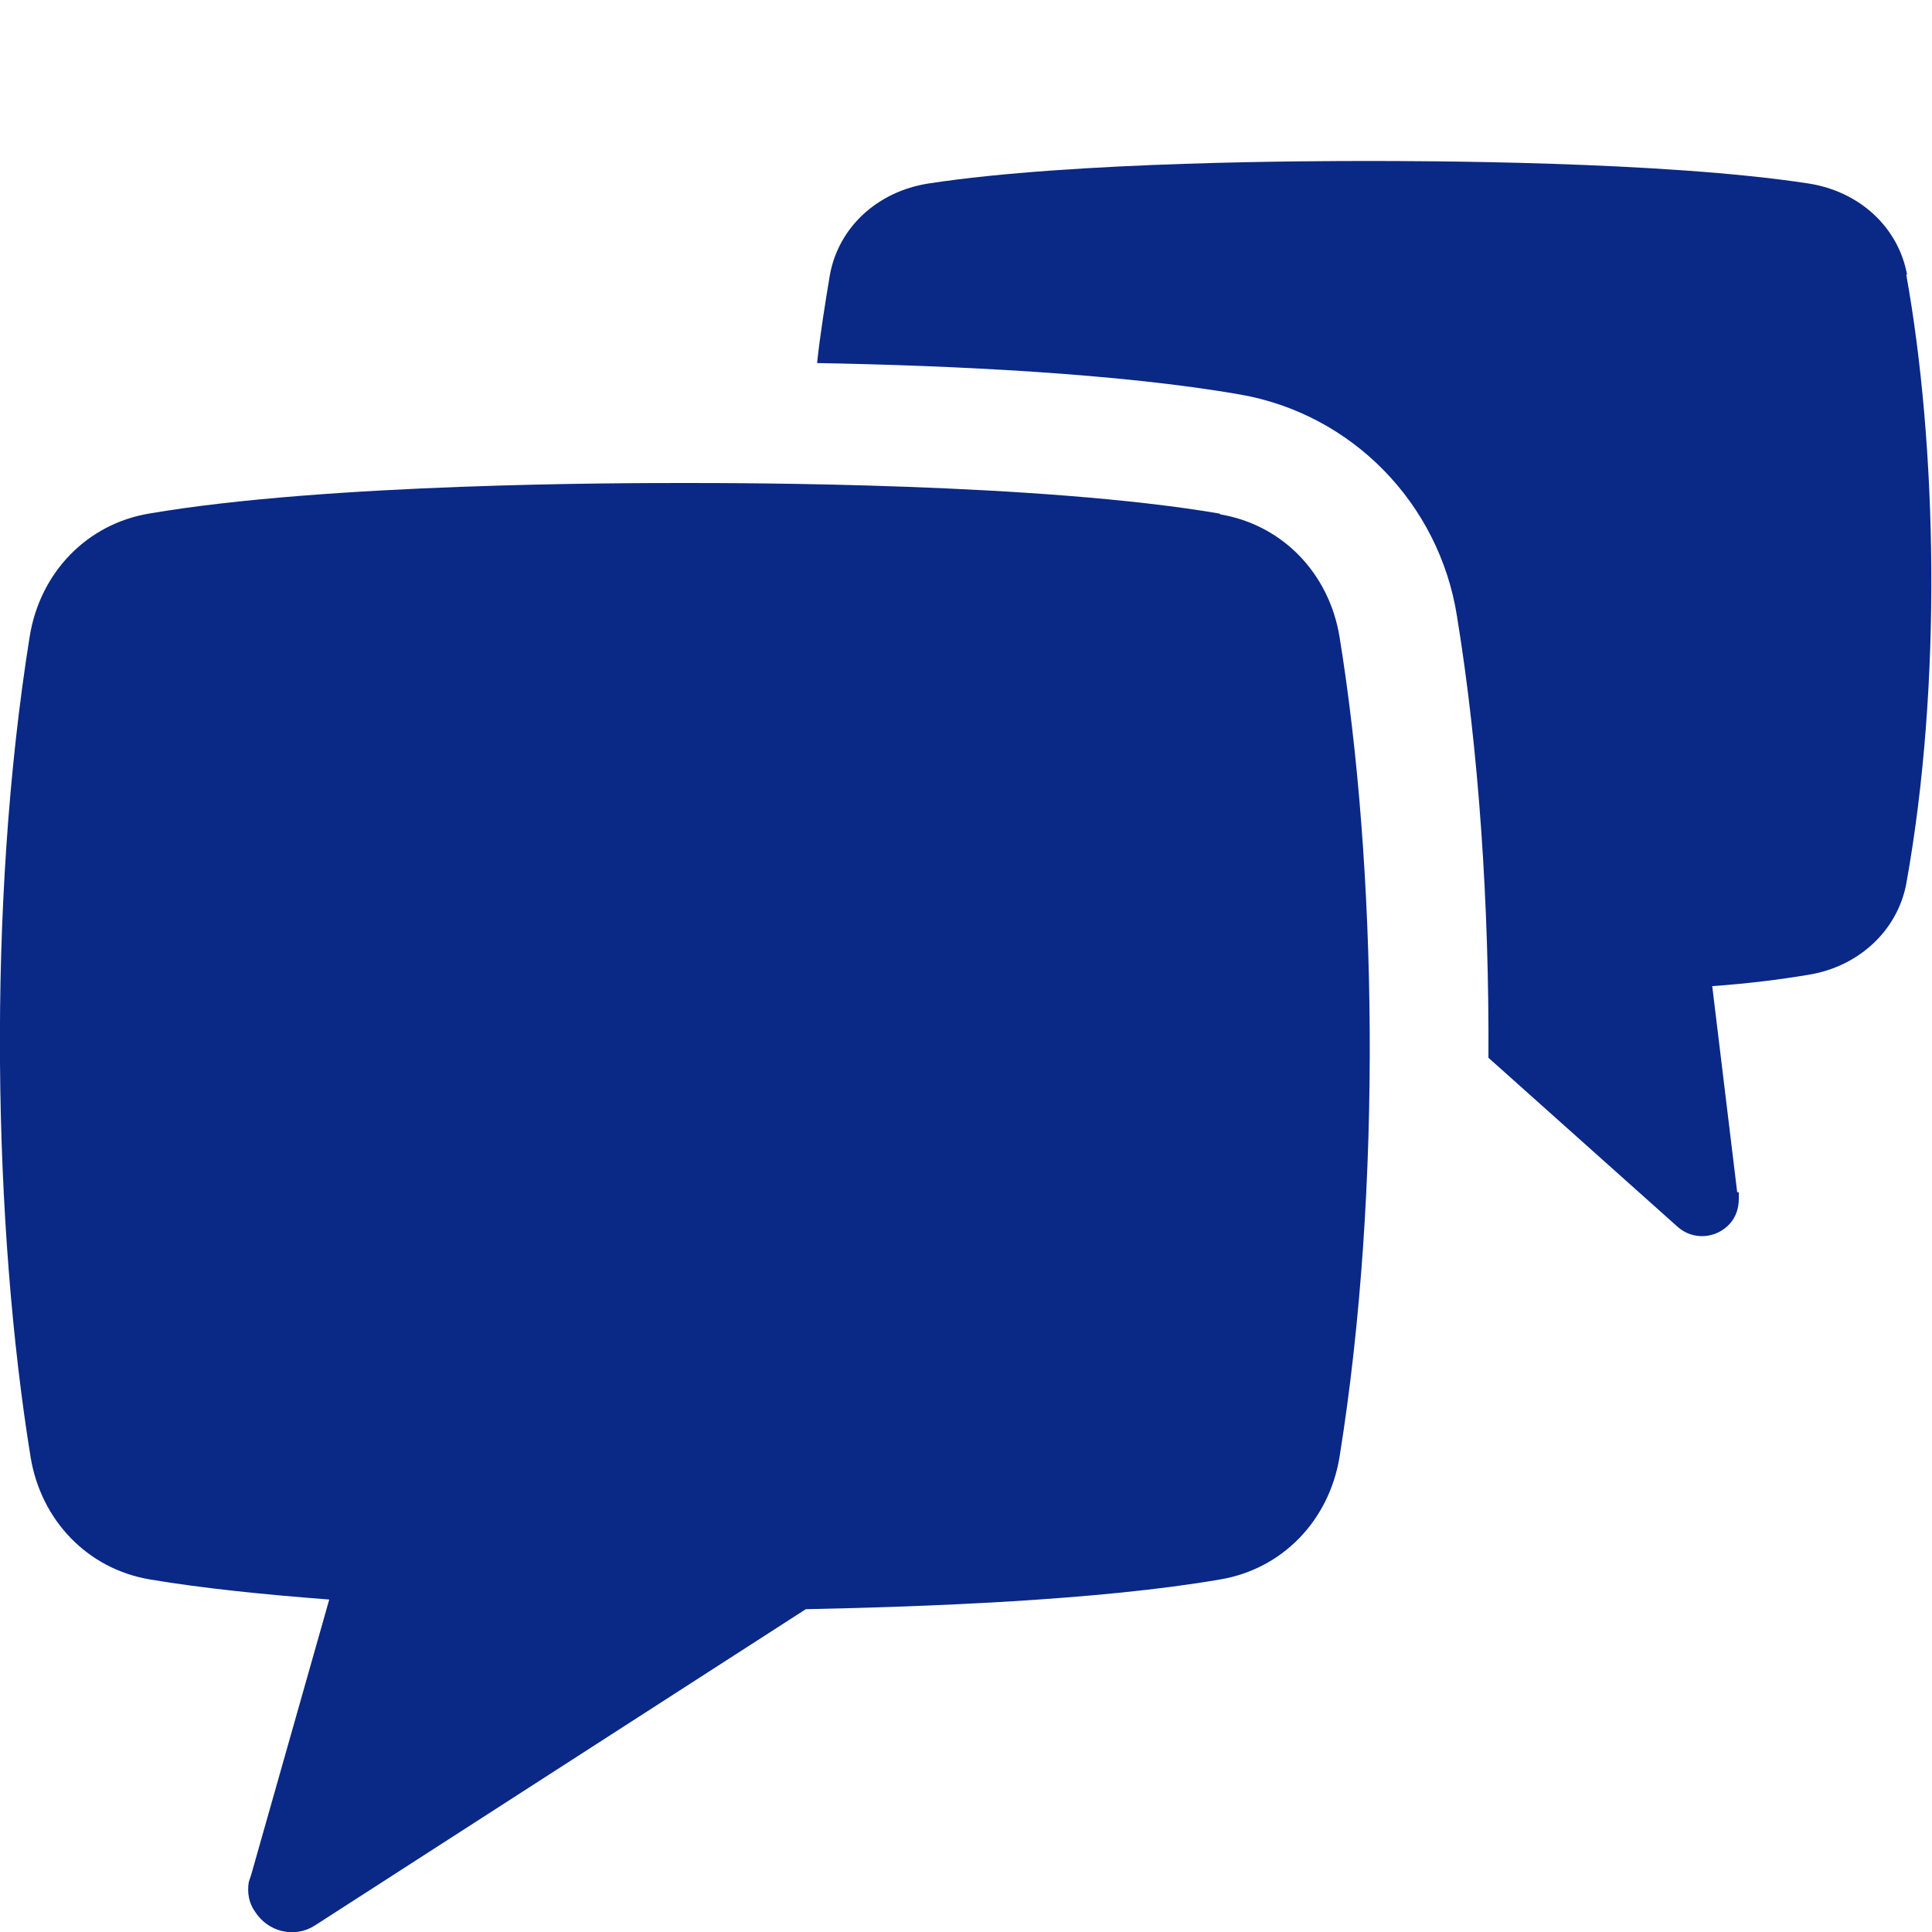
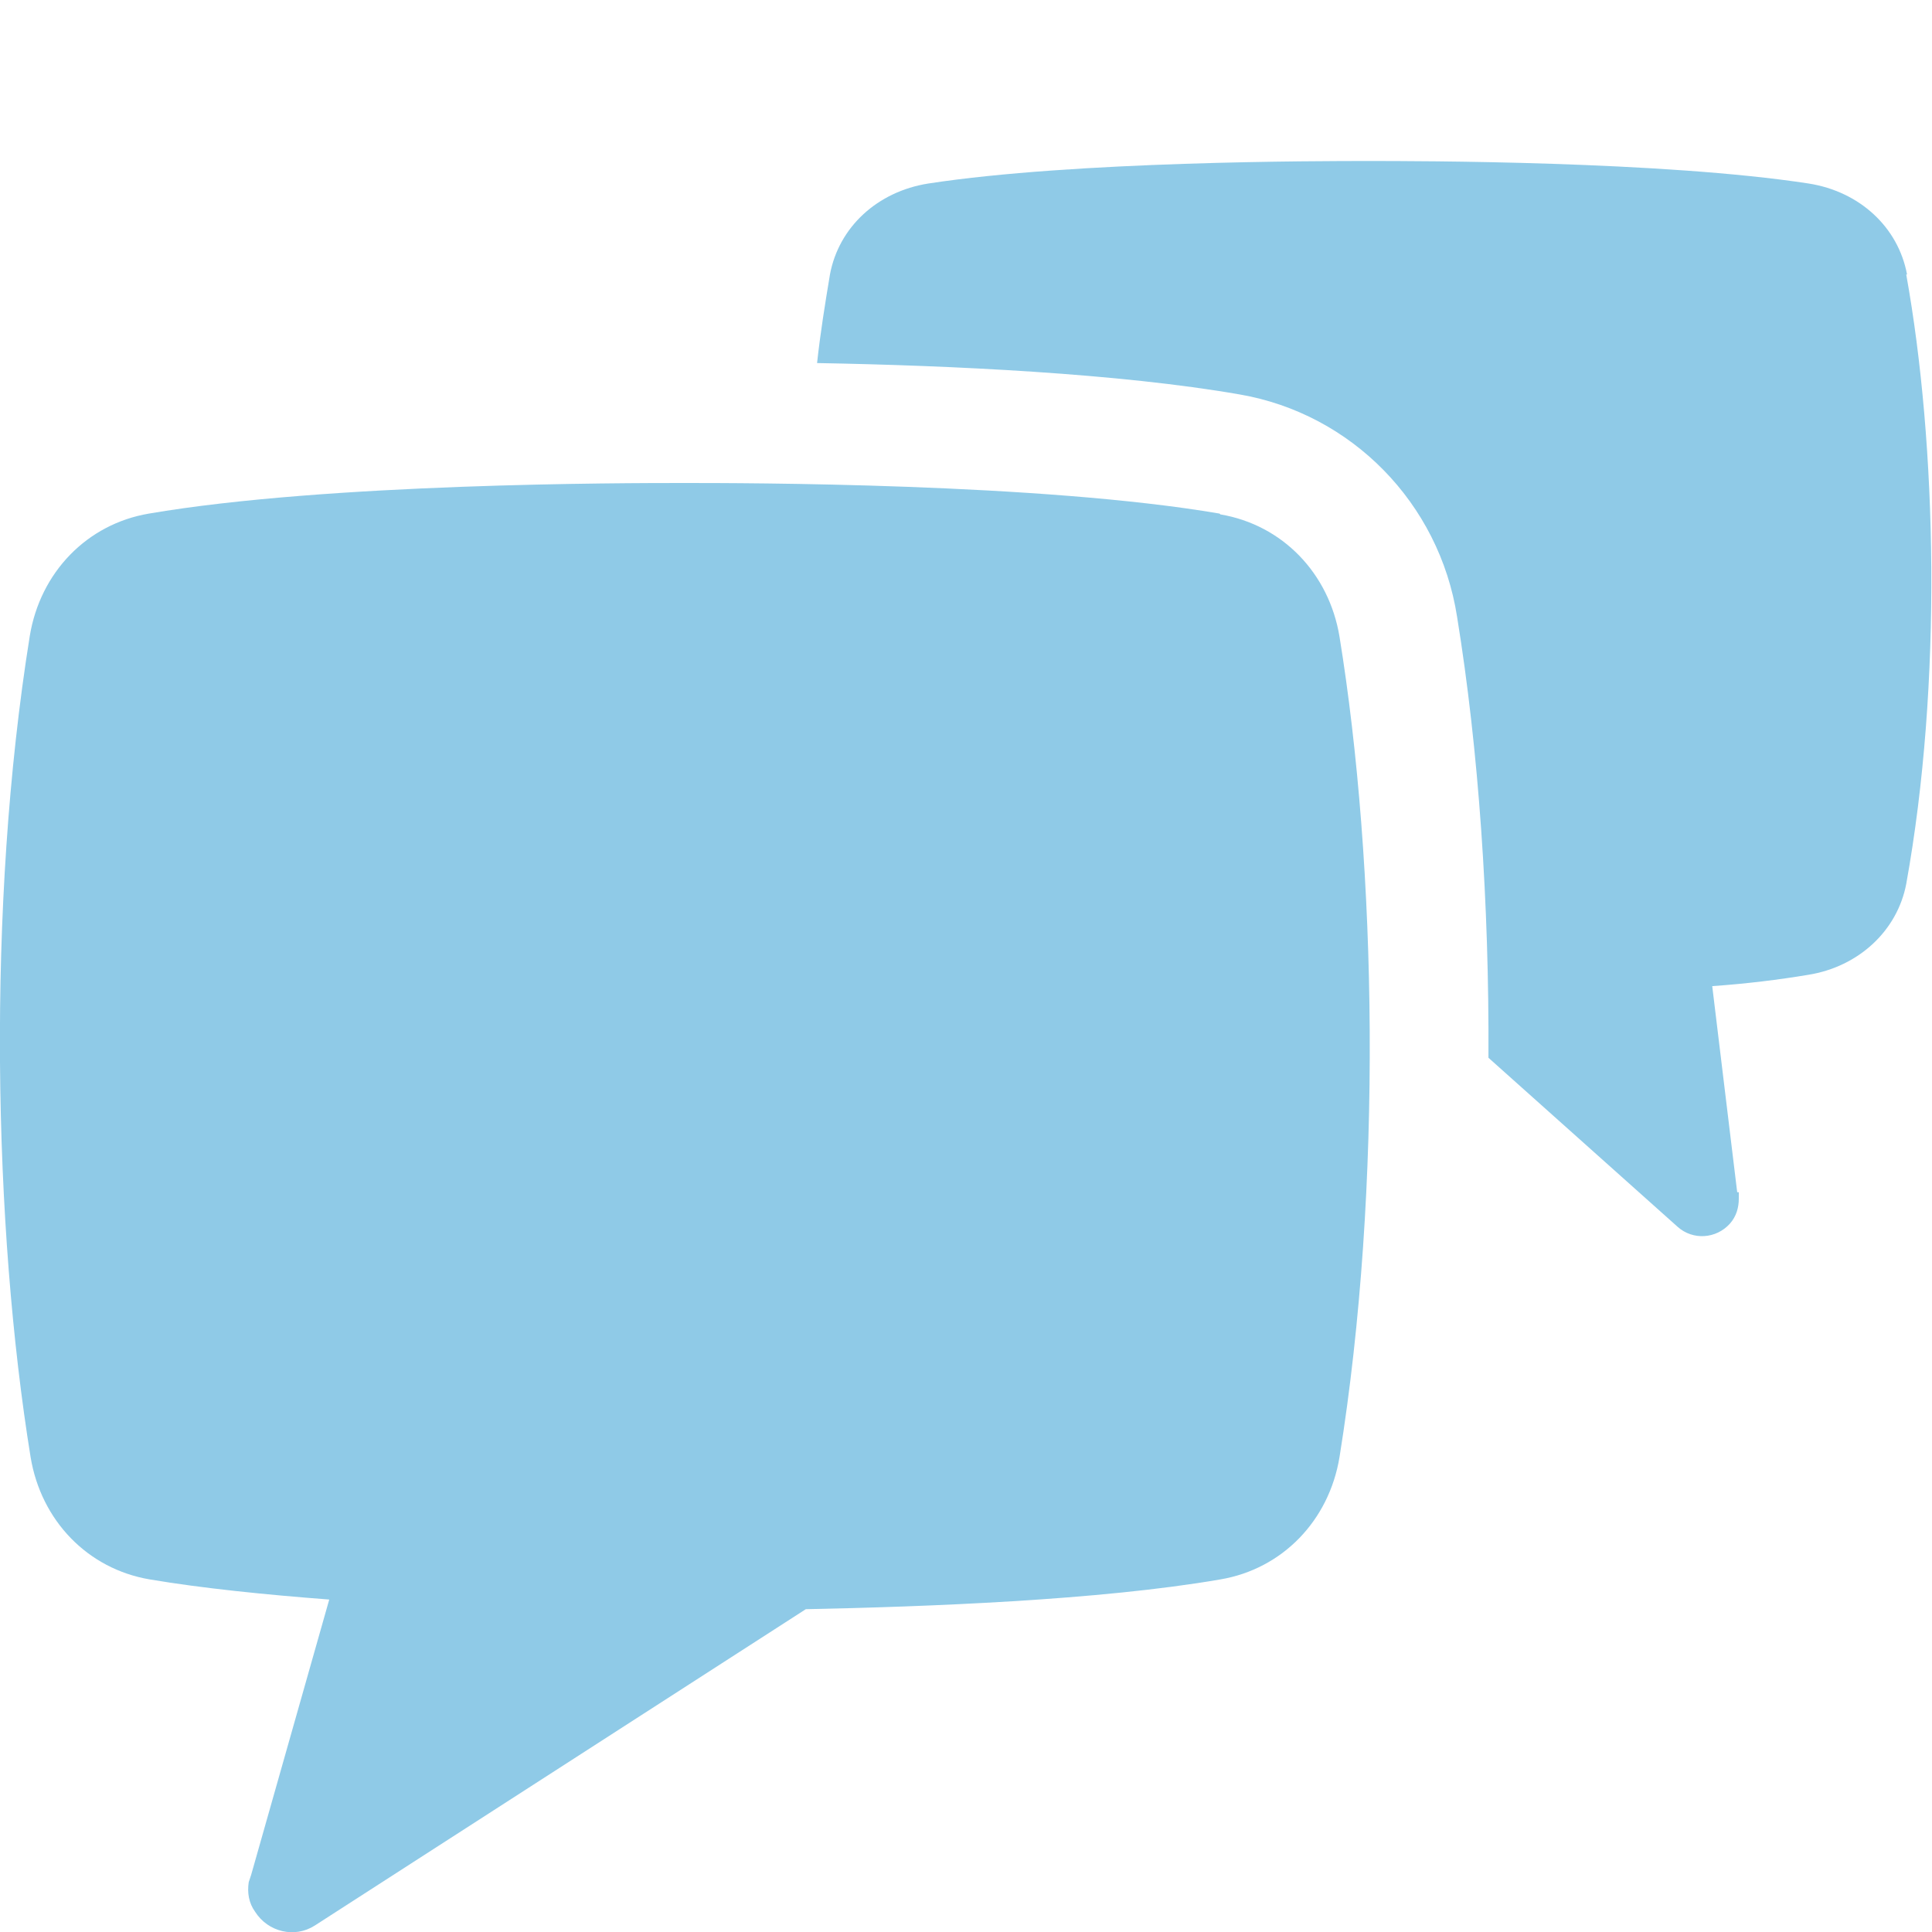
<svg xmlns="http://www.w3.org/2000/svg" id="Laag_1" viewBox="0 0 24 24">
  <defs>
    <style>
        .icon {
-           fill: #0a2885;
+           fill: #8FCAE7;
        }
      </style>
  </defs>
  <g class="icon">
    <path d="m23.69,3.41c-.11-.59-.59-1.03-1.22-1.13-1.82-.28-4.86-.28-5.47-.28s-3.65,0-5.47.28c-.63.1-1.11.54-1.22,1.13-.06.36-.12.73-.16,1.1,1.68.03,3.76.13,5.25.39,1.39.24,2.48,1.35,2.7,2.76.27,1.66.4,3.58.39,5.48l2.35,2.1c.19.17.48.15.65-.04.08-.09.11-.2.11-.31v-.08s-.02,0-.02,0l-.31-2.56c.43-.03.83-.08,1.19-.14.63-.1,1.11-.55,1.22-1.13.45-2.49.38-5.46,0-7.57" />
    <path d="m15.15,6.38c-2.22-.38-5.91-.38-6.65-.38s-4.43,0-6.65.38c-.77.13-1.35.73-1.48,1.52C-.17,11.26-.08,15.26.38,18.1c.13.79.71,1.39,1.48,1.52.65.11,1.44.19,2.23.25l-.97,3.42h0s-.03.09-.03.09c-.02.13,0,.26.08.37.16.25.49.33.74.17l6.1-3.93c1.48-.03,3.65-.11,5.15-.37.77-.13,1.35-.73,1.48-1.52.54-3.36.46-7.36,0-10.19-.13-.79-.71-1.39-1.48-1.52" />
  </g>
</svg>
